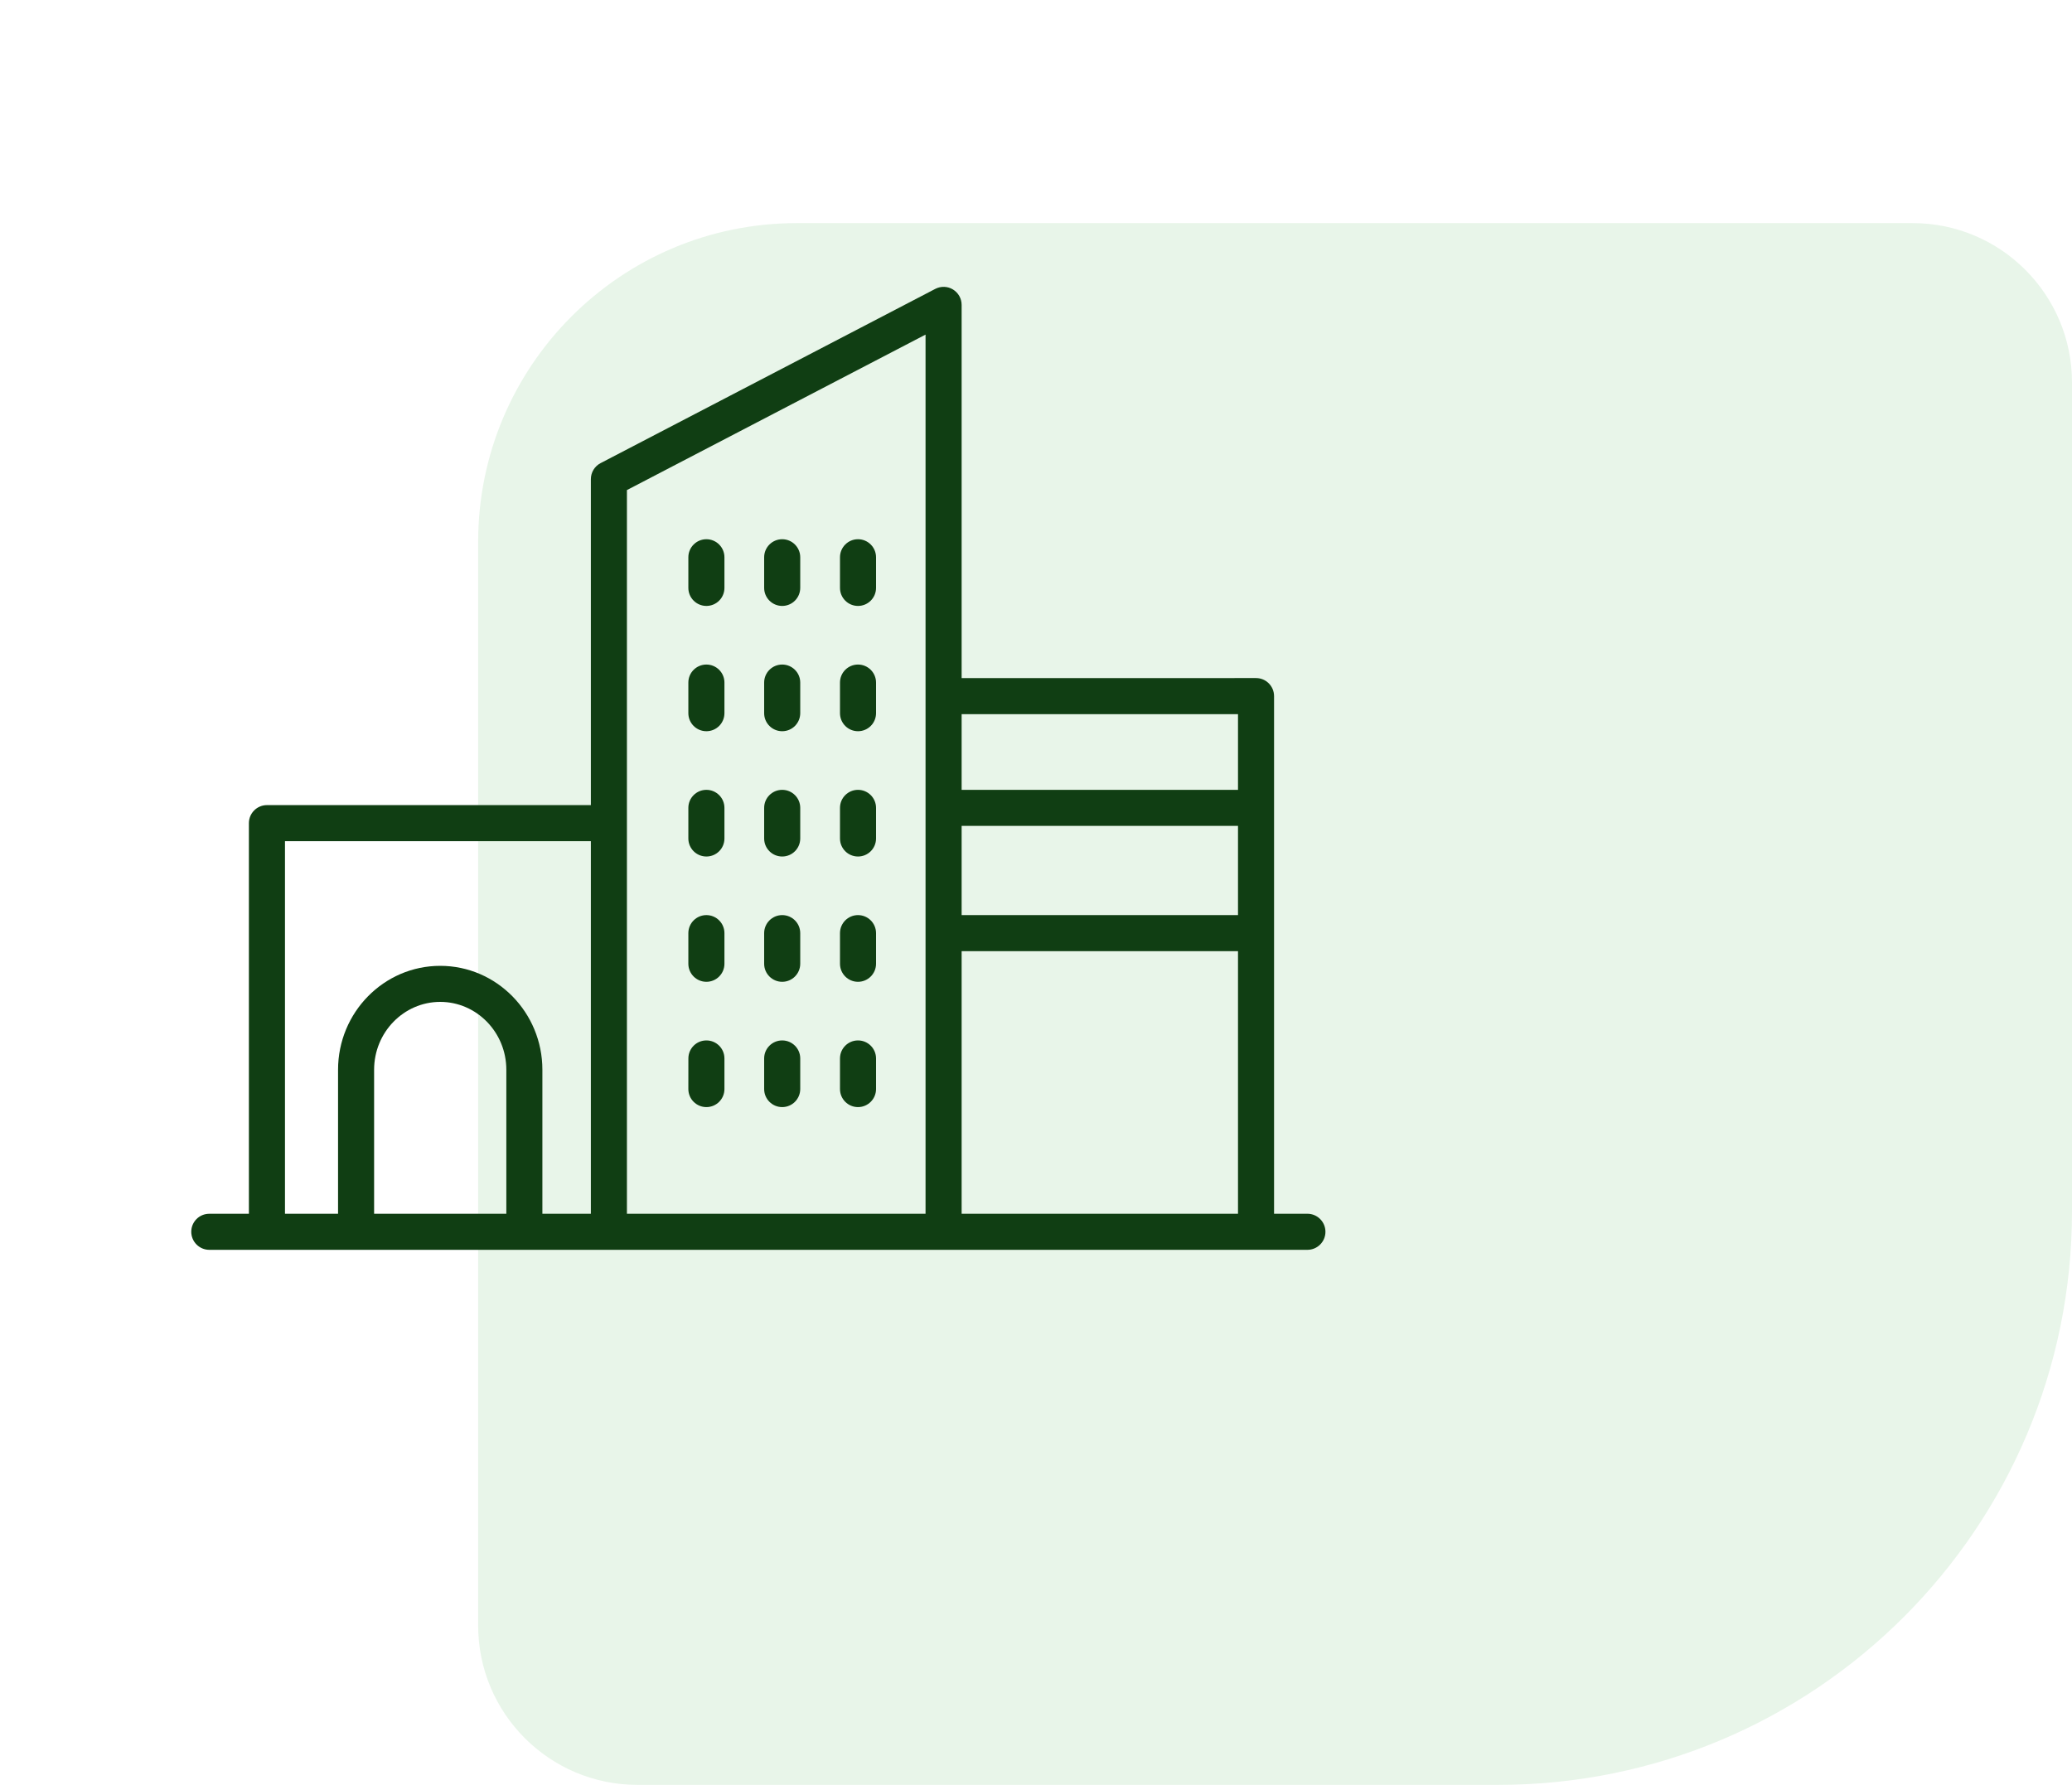
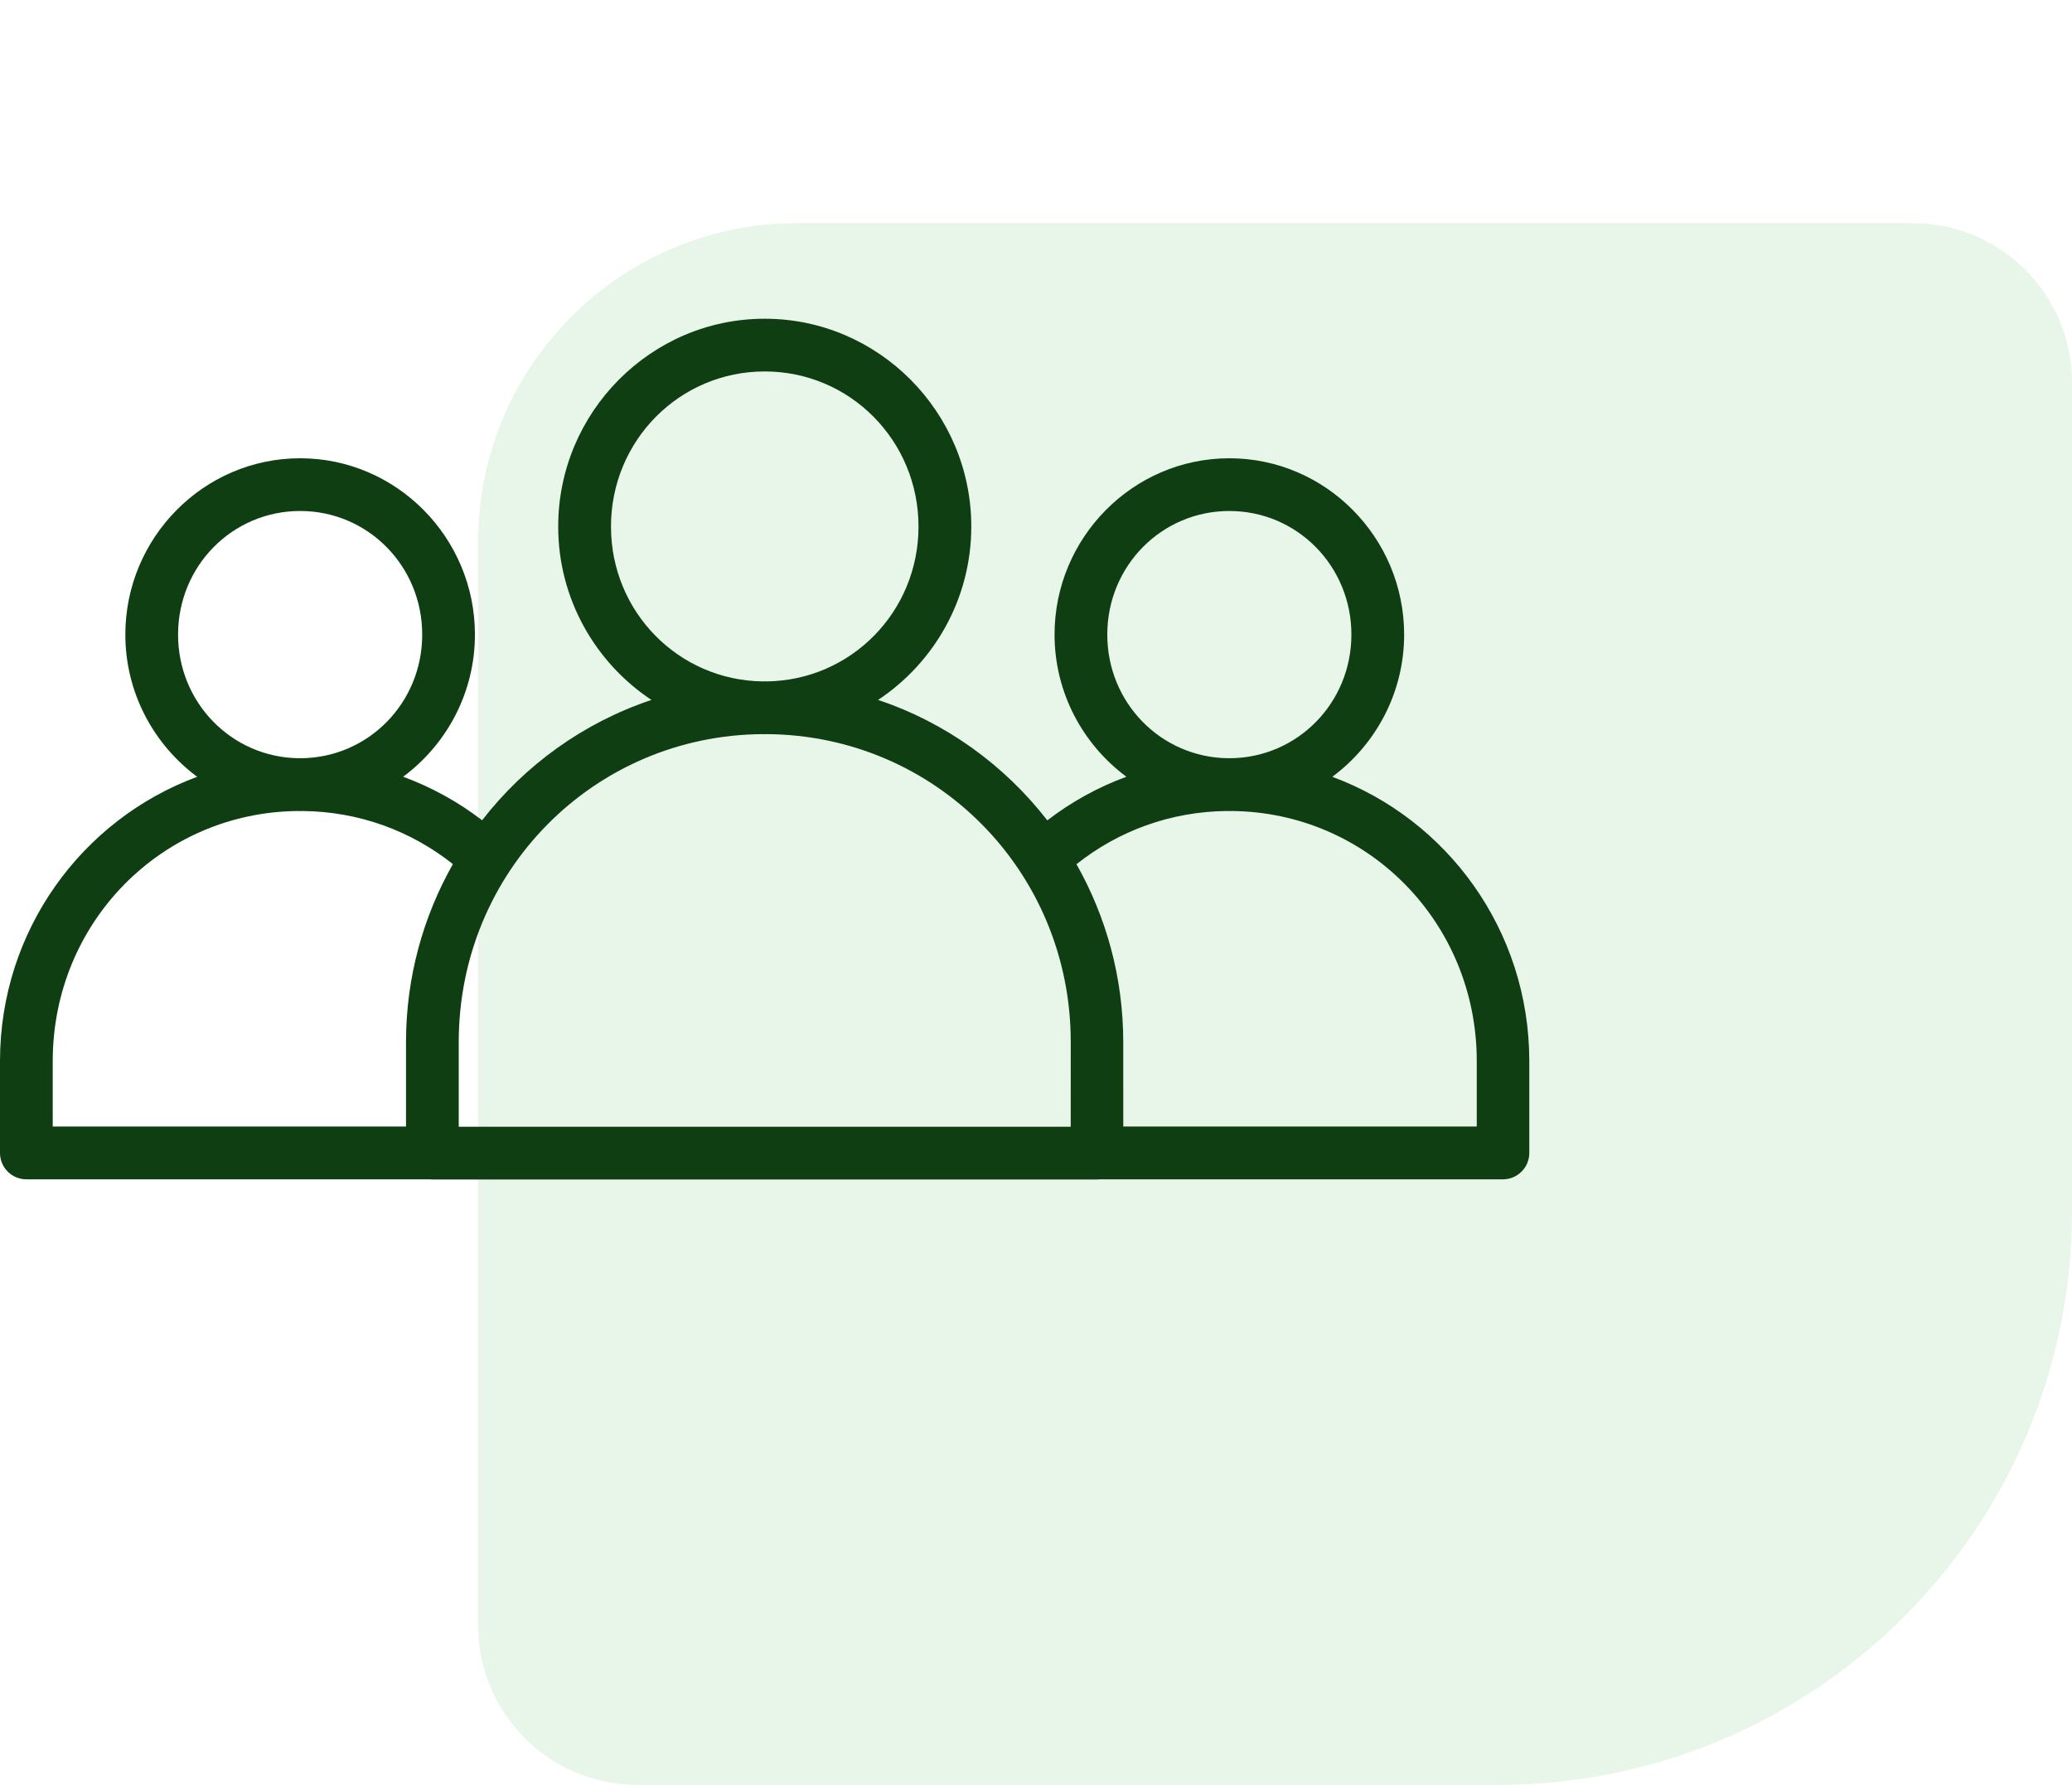
<svg xmlns="http://www.w3.org/2000/svg" width="65" height="56" viewBox="0 0 65 56" fill="none">
  <path d="M65 38C65 47.941 56.941 56 47 56L20 56C17.239 56 15 53.761 15 51L15 17C15 11.477 19.477 7 25 7L60 7C62.761 7 65 9.239 65 12L65 38Z" fill="#E8F5E9" />
-   <path d="M26.916 19.011C26.604 19.011 26.351 18.758 26.351 18.445V17.484C26.351 17.172 26.604 16.918 26.916 16.918C27.228 16.918 27.482 17.172 27.482 17.484V18.445C27.482 18.758 27.228 19.011 26.916 19.011Z" fill="#103E13" />
-   <path d="M24.538 19.011C24.226 19.011 23.972 18.758 23.972 18.445V17.484C23.972 17.172 24.226 16.918 24.538 16.918C24.85 16.918 25.104 17.172 25.104 17.484V18.445C25.103 18.758 24.851 19.011 24.538 19.011Z" fill="#103E13" />
-   <path d="M22.16 19.011C21.848 19.011 21.594 18.758 21.594 18.445V17.484C21.594 17.172 21.848 16.918 22.16 16.918C22.472 16.918 22.726 17.172 22.726 17.484V18.445C22.726 18.758 22.473 19.011 22.16 19.011Z" fill="#103E13" />
-   <path d="M26.916 22.942C26.604 22.942 26.351 22.689 26.351 22.376V21.415C26.351 21.103 26.604 20.85 26.916 20.85C27.228 20.85 27.482 21.103 27.482 21.415V22.376C27.482 22.689 27.228 22.942 26.916 22.942Z" fill="#103E13" />
-   <path d="M24.538 22.942C24.226 22.942 23.972 22.689 23.972 22.376V21.415C23.972 21.103 24.226 20.85 24.538 20.85C24.85 20.85 25.104 21.103 25.104 21.415V22.376C25.103 22.689 24.851 22.942 24.538 22.942Z" fill="#103E13" />
-   <path d="M22.16 22.942C21.848 22.942 21.594 22.689 21.594 22.376V21.415C21.594 21.103 21.848 20.85 22.16 20.85C22.472 20.85 22.726 21.103 22.726 21.415V22.376C22.726 22.689 22.473 22.942 22.16 22.942Z" fill="#103E13" />
-   <path d="M26.916 26.873C26.604 26.873 26.351 26.62 26.351 26.308V25.346C26.351 25.034 26.604 24.781 26.916 24.781C27.228 24.781 27.482 25.034 27.482 25.346V26.308C27.482 26.62 27.228 26.873 26.916 26.873Z" fill="#103E13" />
-   <path d="M24.538 26.873C24.226 26.873 23.972 26.62 23.972 26.308V25.346C23.972 25.034 24.226 24.781 24.538 24.781C24.85 24.781 25.104 25.034 25.104 25.346V26.308C25.103 26.62 24.851 26.873 24.538 26.873Z" fill="#103E13" />
-   <path d="M22.16 26.873C21.848 26.873 21.594 26.62 21.594 26.308V25.346C21.594 25.034 21.848 24.781 22.16 24.781C22.472 24.781 22.726 25.034 22.726 25.346V26.308C22.726 26.62 22.473 26.873 22.16 26.873Z" fill="#103E13" />
-   <path d="M26.916 30.804C26.604 30.804 26.351 30.55 26.351 30.238V29.277C26.351 28.965 26.604 28.711 26.916 28.711C27.228 28.711 27.482 28.964 27.482 29.277V30.238C27.482 30.55 27.228 30.804 26.916 30.804Z" fill="#103E13" />
-   <path d="M24.538 30.804C24.226 30.804 23.972 30.55 23.972 30.238V29.277C23.972 28.965 24.226 28.711 24.538 28.711C24.85 28.711 25.104 28.964 25.104 29.277V30.238C25.103 30.55 24.851 30.804 24.538 30.804Z" fill="#103E13" />
-   <path d="M22.16 30.804C21.848 30.804 21.594 30.55 21.594 30.238V29.277C21.594 28.965 21.848 28.711 22.16 28.711C22.472 28.711 22.726 28.964 22.726 29.277V30.238C22.726 30.55 22.473 30.804 22.16 30.804Z" fill="#103E13" />
-   <path d="M26.916 34.735C26.604 34.735 26.351 34.482 26.351 34.169V33.208C26.351 32.896 26.604 32.643 26.916 32.643C27.228 32.643 27.482 32.896 27.482 33.208V34.169C27.482 34.481 27.228 34.735 26.916 34.735Z" fill="#103E13" />
-   <path d="M24.538 34.735C24.226 34.735 23.972 34.482 23.972 34.169V33.208C23.972 32.896 24.226 32.643 24.538 32.643C24.85 32.643 25.104 32.896 25.104 33.208V34.169C25.103 34.481 24.851 34.735 24.538 34.735Z" fill="#103E13" />
-   <path d="M22.16 34.735C21.848 34.735 21.594 34.482 21.594 34.169L21.595 33.208C21.595 32.896 21.848 32.643 22.16 32.643C22.473 32.643 22.726 32.896 22.726 33.208V34.169C22.726 34.481 22.473 34.735 22.16 34.735Z" fill="#103E13" />
-   <path d="M6 38.647C6 38.959 6.254 39.213 6.566 39.213H41.014C41.326 39.213 41.58 38.96 41.58 38.647C41.58 38.335 41.326 38.081 41.014 38.081H39.968V21.84C39.968 21.528 39.715 21.274 39.403 21.274L30.167 21.275V9.566C30.167 9.368 30.064 9.185 29.895 9.082C29.726 8.979 29.516 8.973 29.34 9.064L18.84 14.531C18.653 14.628 18.536 14.822 18.536 15.033V25.26H8.374C8.062 25.26 7.808 25.514 7.808 25.826V38.082H6.565C6.253 38.081 6 38.334 6 38.647L6 38.647ZM30.167 29.842H38.837V38.082L30.167 38.081V29.842ZM30.167 25.911H38.837V28.711L30.167 28.711V25.911ZM30.167 22.406H38.837V24.781H30.167V22.406ZM19.667 15.376L29.035 10.498V38.081H19.667V15.376ZM11.736 33.563C11.736 32.389 12.666 31.434 13.81 31.434C14.953 31.434 15.884 32.389 15.884 33.563V38.082H11.736V33.563ZM8.94 26.392H18.536V38.081H17.015V33.563C17.015 31.766 15.578 30.303 13.81 30.303C12.042 30.303 10.605 31.765 10.605 33.563V38.081H8.94V26.392Z" fill="#103E13" />
+   <path d="M23.99 10C20.419 10 17.511 12.934 17.511 16.52C17.511 18.789 18.677 20.793 20.436 21.96C18.311 22.671 16.472 23.998 15.124 25.736C14.378 25.162 13.545 24.701 12.647 24.37C14.009 23.36 14.899 21.735 14.899 19.91C14.899 16.868 12.439 14.378 9.415 14.378C6.392 14.378 3.932 16.868 3.932 19.91C3.932 21.736 4.823 23.361 6.186 24.372C2.577 25.704 0 29.19 0 33.293V36.175C0 36.395 0.088 36.606 0.244 36.76C0.4 36.916 0.611 37.002 0.83 37.001H13.476C13.506 37.005 13.537 37.006 13.567 37.006H34.413C34.444 37.006 34.475 37.005 34.505 37.001H47.151C47.606 36.999 47.974 36.63 47.975 36.175V33.293C47.975 29.19 45.402 25.704 41.795 24.372C43.158 23.361 44.049 21.736 44.049 19.91C44.049 16.868 41.589 14.378 38.566 14.378C35.543 14.378 33.082 16.868 33.082 19.91C33.082 21.735 33.973 23.359 35.335 24.37C34.435 24.701 33.601 25.164 32.855 25.739C31.507 24.001 29.671 22.671 27.546 21.96C29.305 20.793 30.47 18.789 30.47 16.52C30.47 12.934 27.561 10 23.99 10H23.99ZM23.99 11.654C26.661 11.654 28.814 13.822 28.814 16.52C28.814 19.198 26.695 21.344 24.053 21.379C24.032 21.379 24.011 21.376 23.99 21.376C23.969 21.376 23.948 21.379 23.927 21.379C21.285 21.345 19.167 19.198 19.167 16.52C19.167 13.822 21.319 11.654 23.99 11.654H23.99ZM9.416 16.032C11.535 16.032 13.245 17.753 13.245 19.91C13.245 22.053 11.557 23.765 9.458 23.789C9.444 23.789 9.43 23.787 9.416 23.787C9.402 23.787 9.388 23.789 9.373 23.789C7.274 23.765 5.586 22.052 5.586 19.91C5.586 17.753 7.296 16.032 9.415 16.032H9.416ZM38.565 16.032C40.685 16.032 42.394 17.753 42.394 19.91C42.394 22.053 40.707 23.765 38.607 23.789C38.593 23.789 38.58 23.787 38.565 23.787C38.551 23.787 38.538 23.789 38.523 23.789C36.424 23.765 34.736 22.052 34.736 19.91C34.736 17.753 36.446 16.032 38.565 16.032H38.565ZM23.927 23.033C23.948 23.033 23.968 23.036 23.99 23.036C24.011 23.036 24.032 23.033 24.053 23.033C29.35 23.067 33.59 27.343 33.59 32.695L33.589 35.351H14.391V32.695C14.391 27.342 18.629 23.067 23.926 23.033H23.927ZM9.352 25.445C9.373 25.445 9.394 25.448 9.415 25.448C9.437 25.448 9.457 25.445 9.479 25.445C11.27 25.459 12.905 26.077 14.207 27.111C13.276 28.759 12.737 30.662 12.737 32.696V35.345H1.654V33.293C1.654 28.943 5.074 25.479 9.352 25.445L9.352 25.445ZM38.502 25.445C38.523 25.445 38.544 25.448 38.565 25.448C38.587 25.448 38.607 25.445 38.628 25.445C42.906 25.479 46.327 28.944 46.327 33.294V35.345H35.238L35.237 32.696C35.237 30.663 34.7 28.762 33.77 27.114C35.073 26.079 36.709 25.459 38.502 25.445H38.502Z" fill="#103E13" />
</svg>
